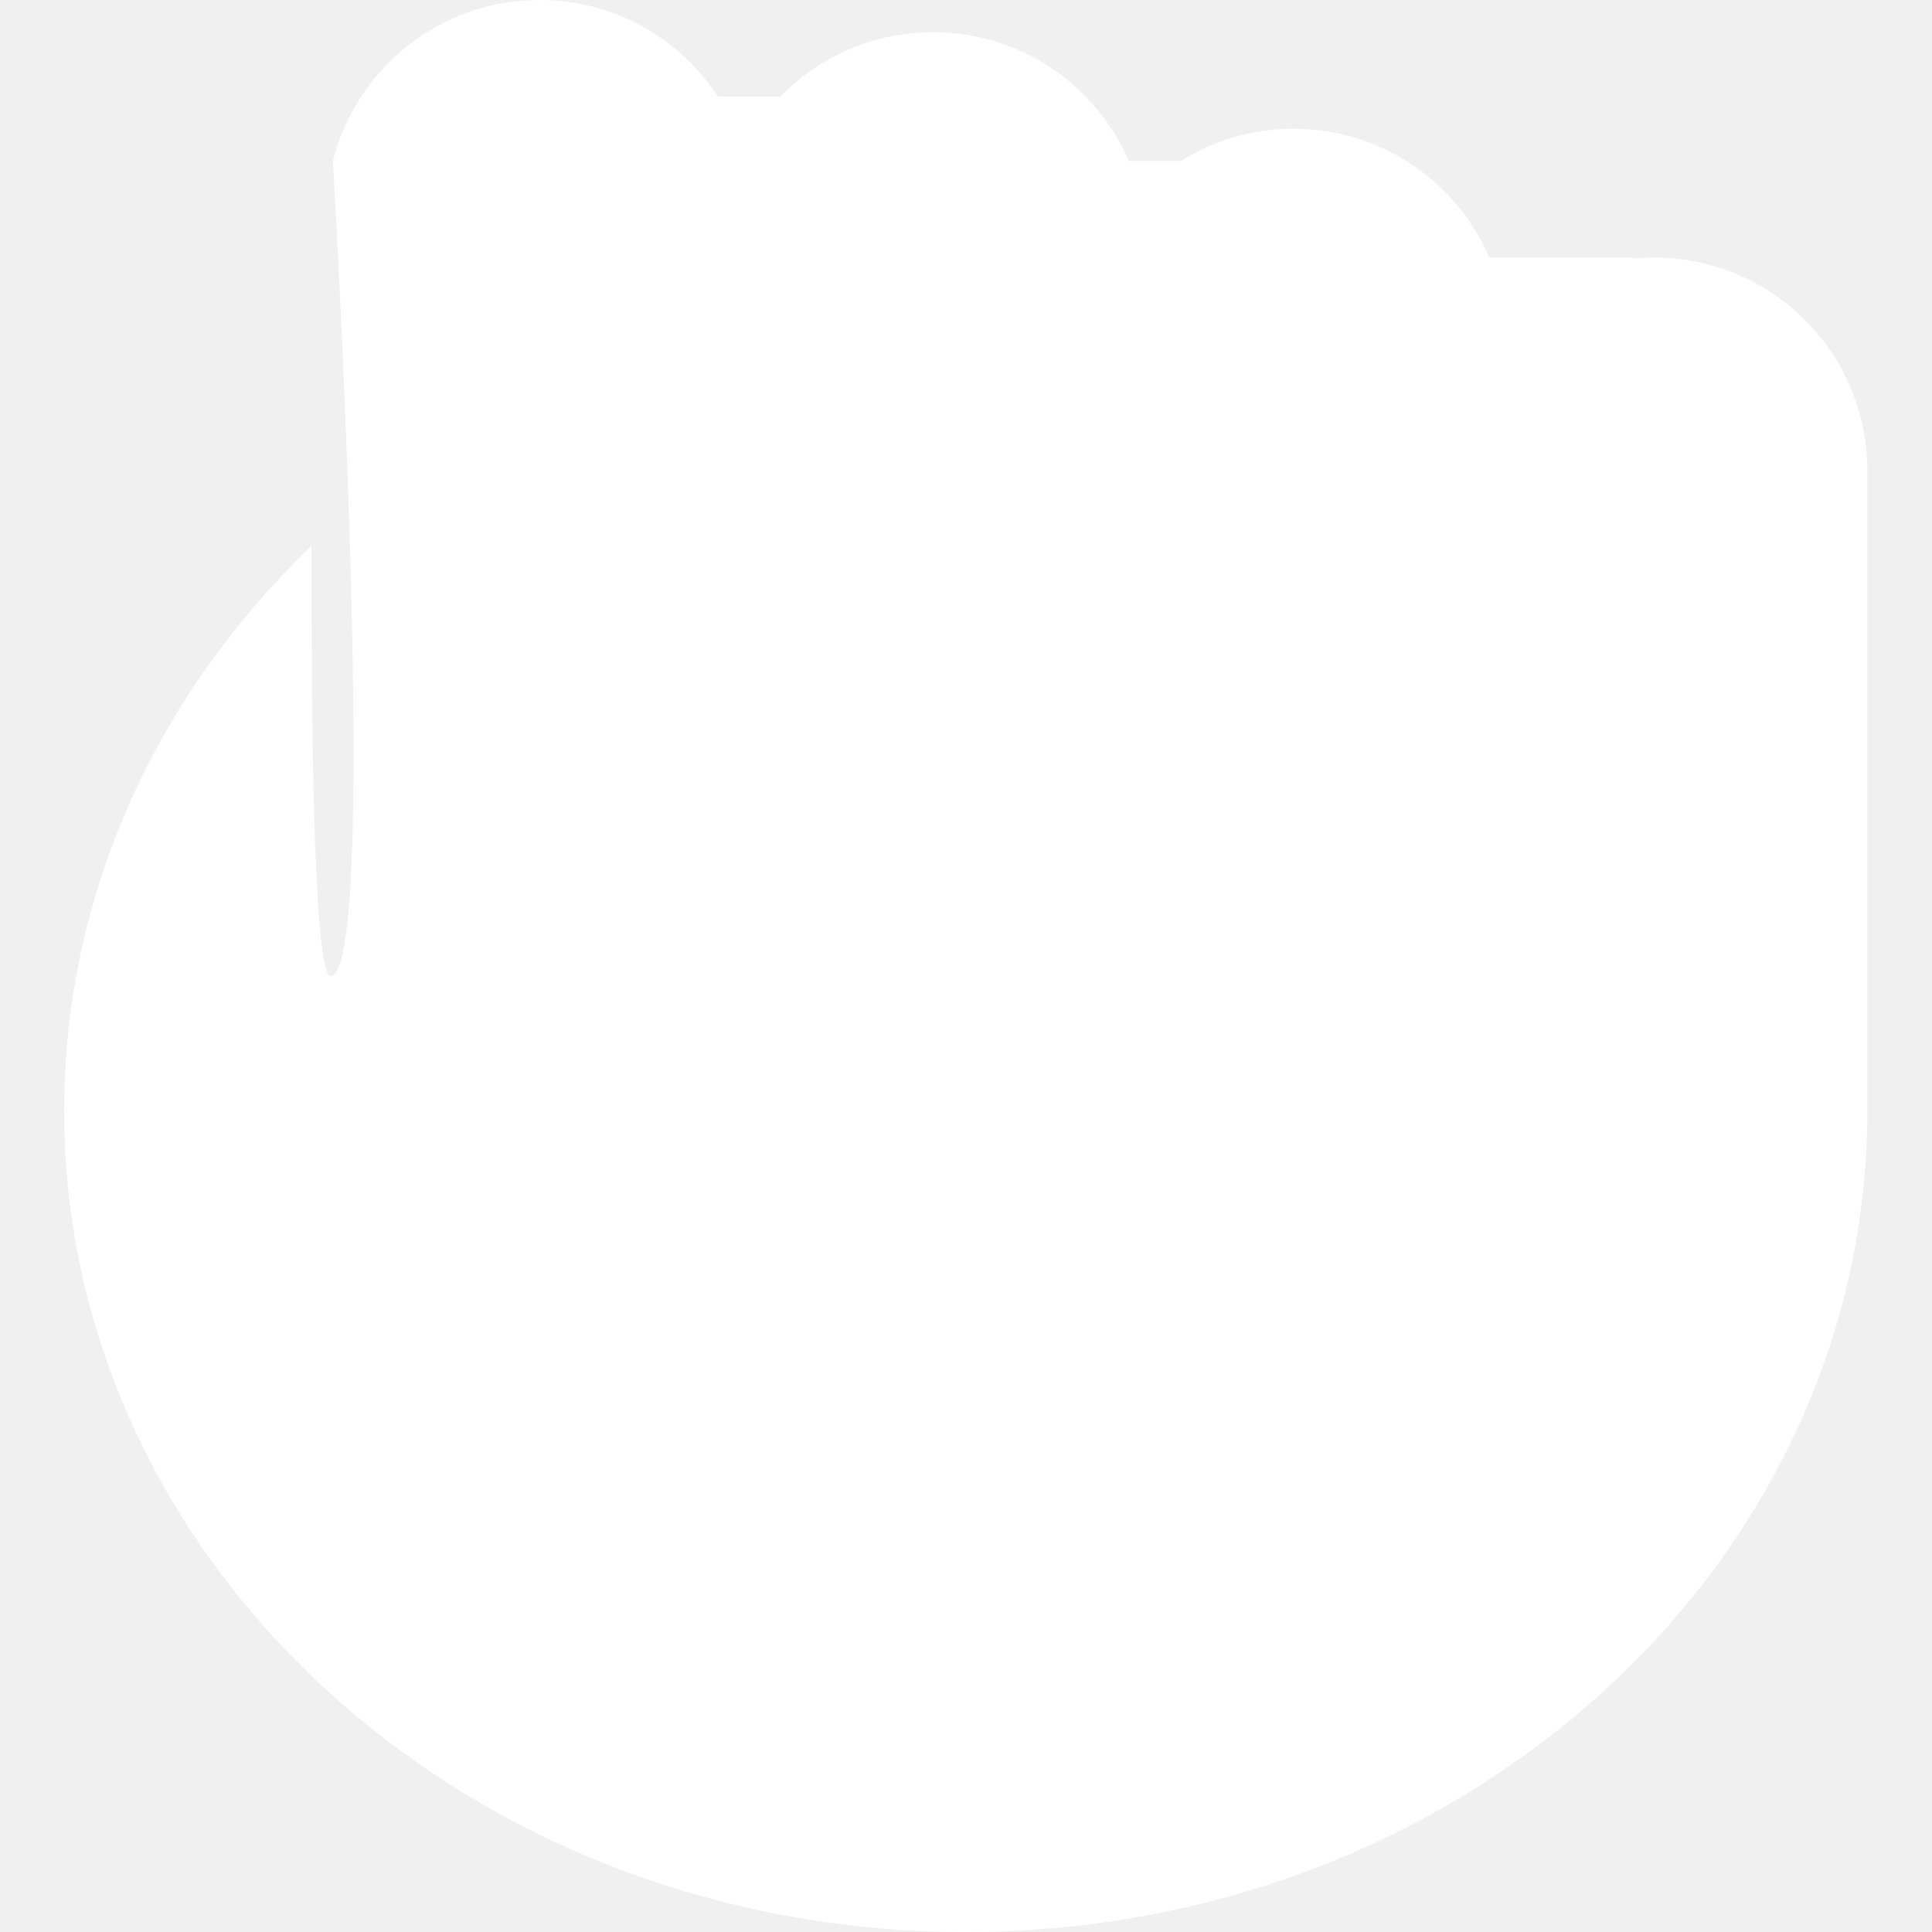
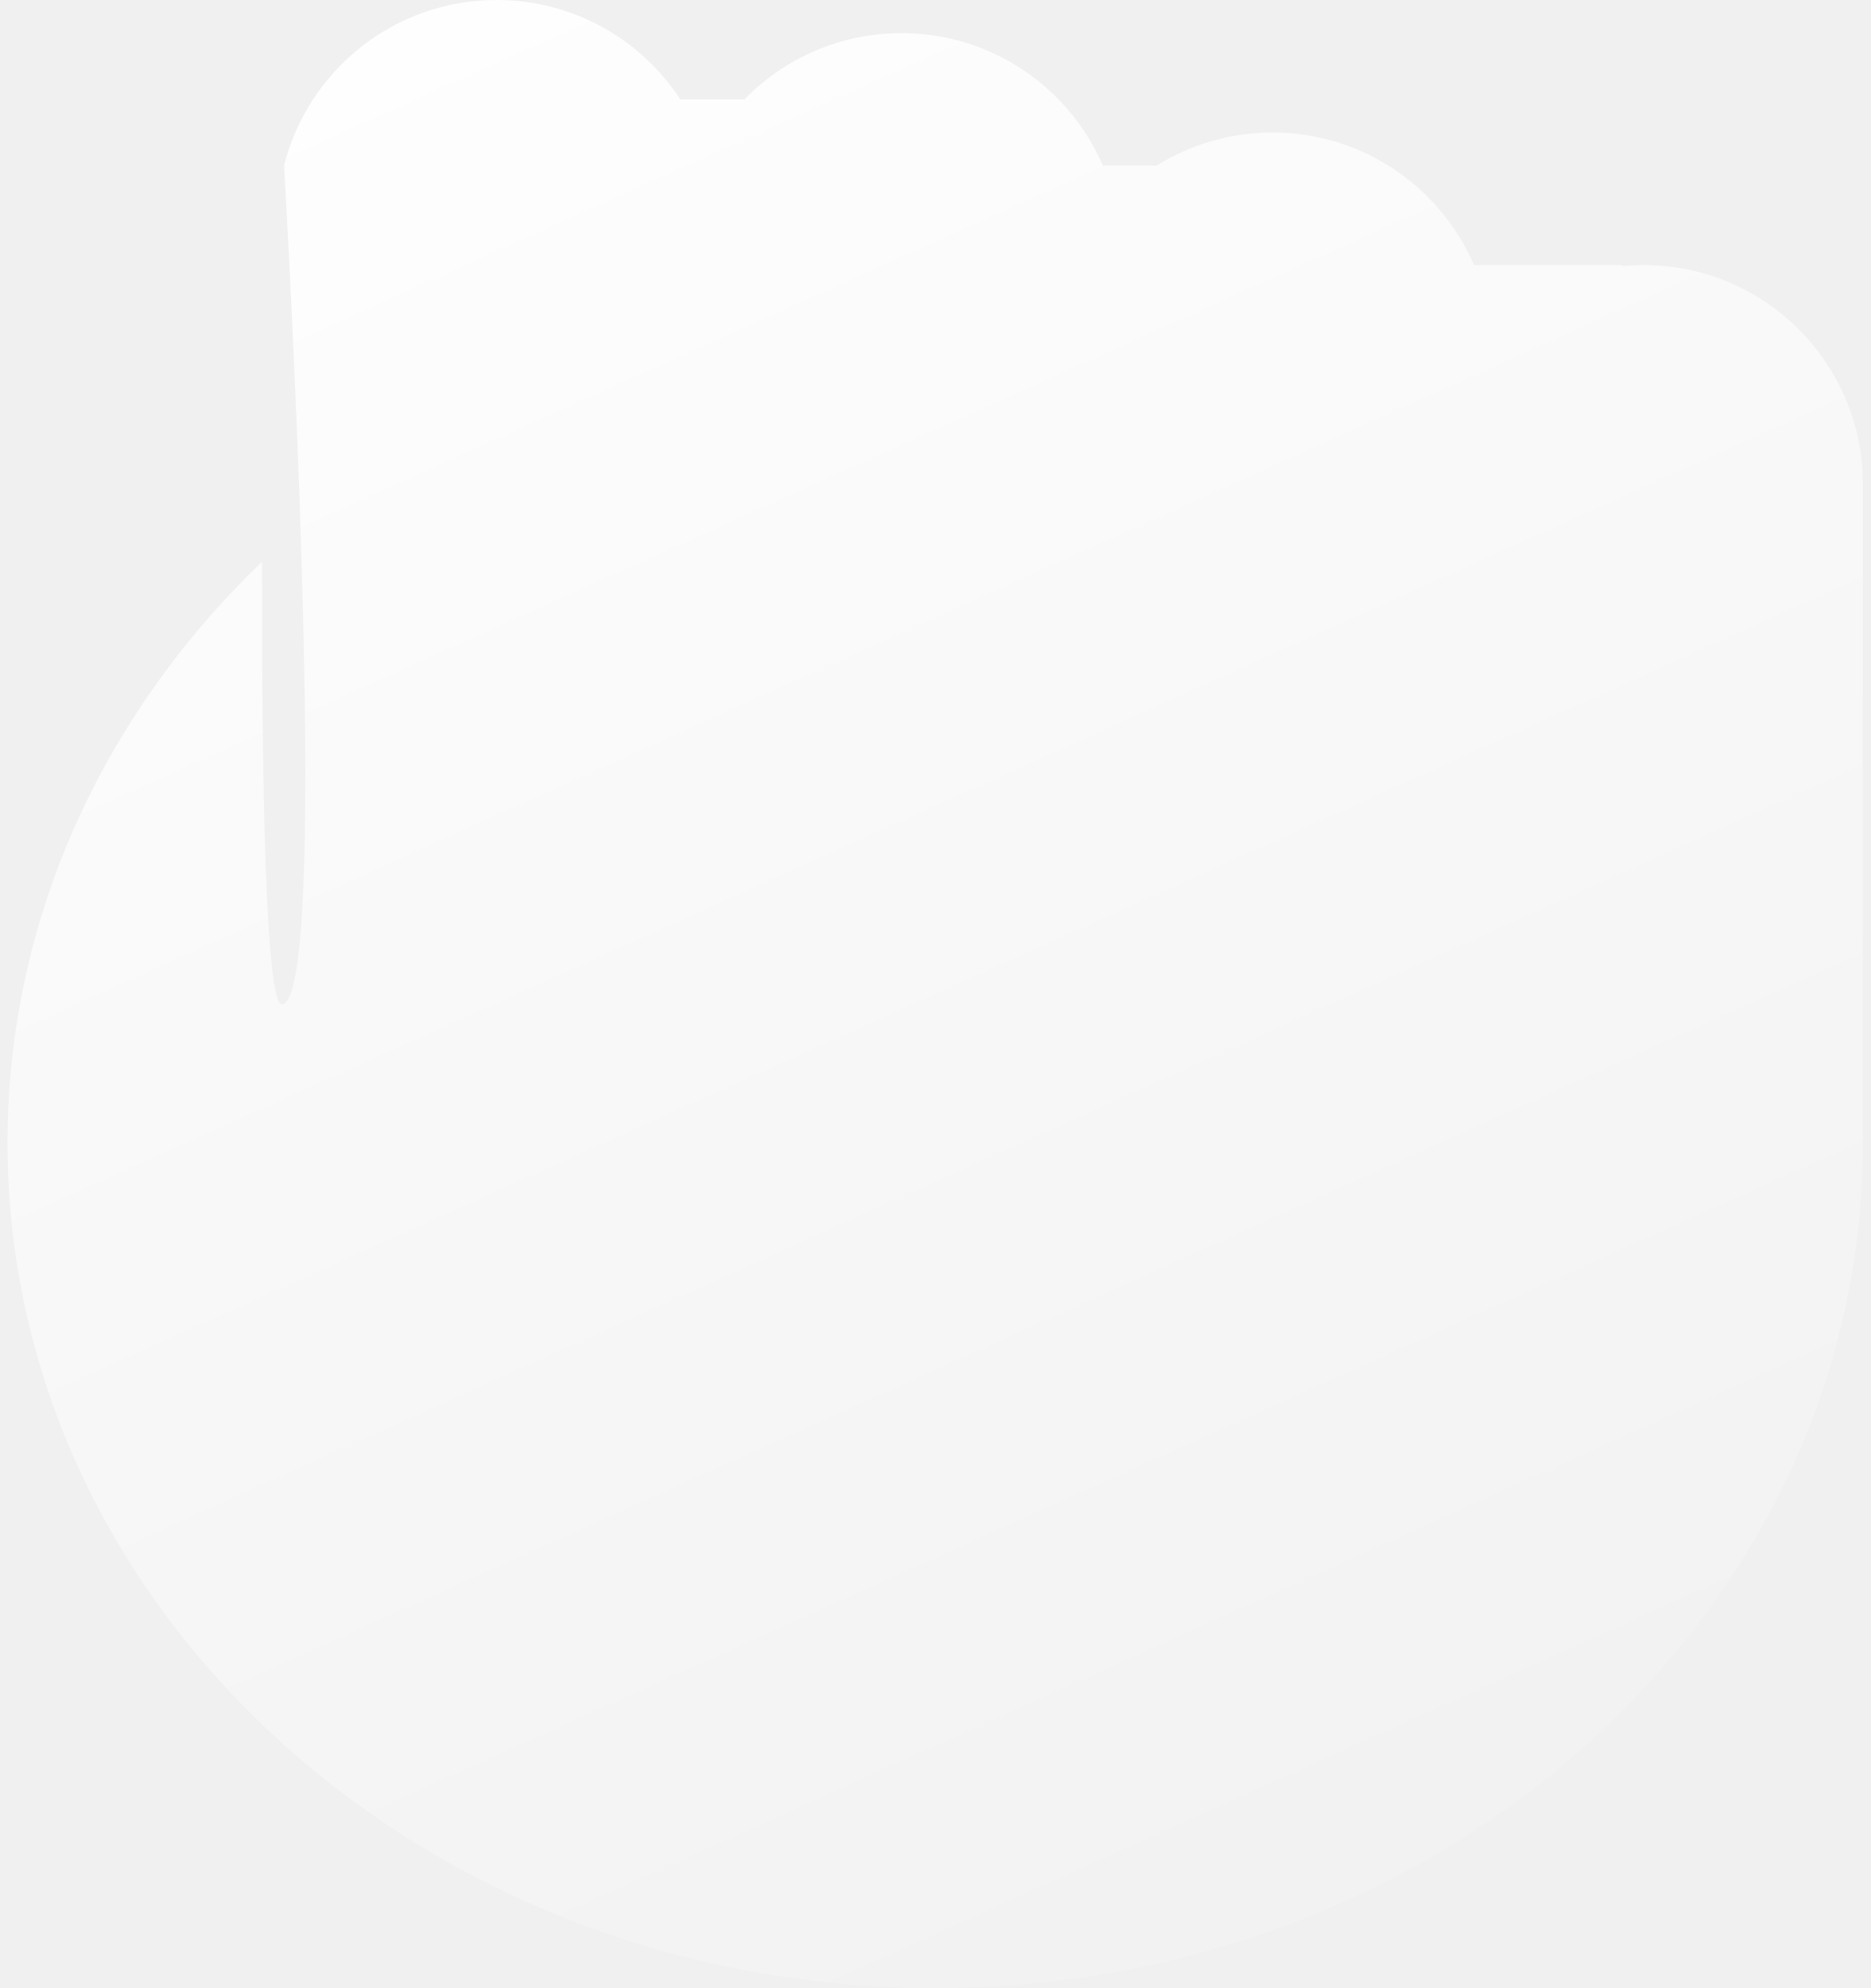
- <svg xmlns="http://www.w3.org/2000/svg" width="512" height="512" viewBox="0 0 512 512" fill="none">
-   <path fill-rule="evenodd" clip-rule="evenodd" d="M88.234 42.566C94.43 18.101 116.593 0 142.983 0C162.778 0 180.195 10.185 190.279 25.6H206.792C217.051 15.072 231.384 8.533 247.245 8.533C270.499 8.533 290.471 22.588 299.129 42.667H312.954C321.617 37.258 331.853 34.133 342.818 34.133C366.073 34.133 386.044 48.188 394.702 68.267H432.297C432.618 68.267 432.919 68.353 433.178 68.504C434.895 68.347 436.634 68.267 438.391 68.267C469.582 68.267 494.866 93.551 494.866 124.742V294.086L494.867 294.4L494.866 294.714V297.153C494.866 298.186 494.838 299.215 494.782 300.239C491.384 417.717 385.749 512 255.933 512C123.974 512 17 414.577 17 294.4C17 236.391 41.925 183.683 82.553 144.675C82.452 201.228 83.407 259.694 87.811 258.691C99.601 256.003 90.389 80.84 88.234 42.566Z" fill="white" />
+ <svg xmlns="http://www.w3.org/2000/svg" width="192" height="204" viewBox="0 0 192 204" fill="none">
+   <path fill-rule="evenodd" clip-rule="evenodd" d="M29.156 16.96C31.624 7.212 40.455 0 50.97 0C58.857 0 65.796 4.058 69.814 10.2H76.394C80.481 6.005 86.192 3.4 92.512 3.4C101.777 3.4 109.735 9 113.184 17H118.693C122.144 14.845 126.223 13.6 130.592 13.6C139.857 13.6 147.814 19.2 151.264 27.2L166.243 27.2C166.371 27.2 166.491 27.235 166.594 27.295C167.279 27.232 167.971 27.2 168.672 27.2C181.099 27.2 191.173 37.274 191.173 49.702V117.175L191.174 117.3L191.173 117.425V118.397C191.173 118.809 191.162 119.219 191.14 119.627C189.786 166.434 147.697 204 95.973 204C43.396 204 0.773 165.183 0.773 117.3C0.773 94.187 10.704 73.186 26.892 57.644C26.852 80.177 27.233 103.472 28.987 103.072C33.685 102.001 30.014 32.209 29.156 16.96Z" fill="url(#paint0_linear_1461_8181)" />
+   <defs>
+     <linearGradient id="paint0_linear_1461_8181" x1="0.976" y1="-0.003" x2="109.252" y2="240.719" gradientUnits="userSpaceOnUse">
+       <stop stop-color="white" />
+       <stop offset="1" stop-color="white" stop-opacity="0" />
+     </linearGradient>
+   </defs>
</svg>
